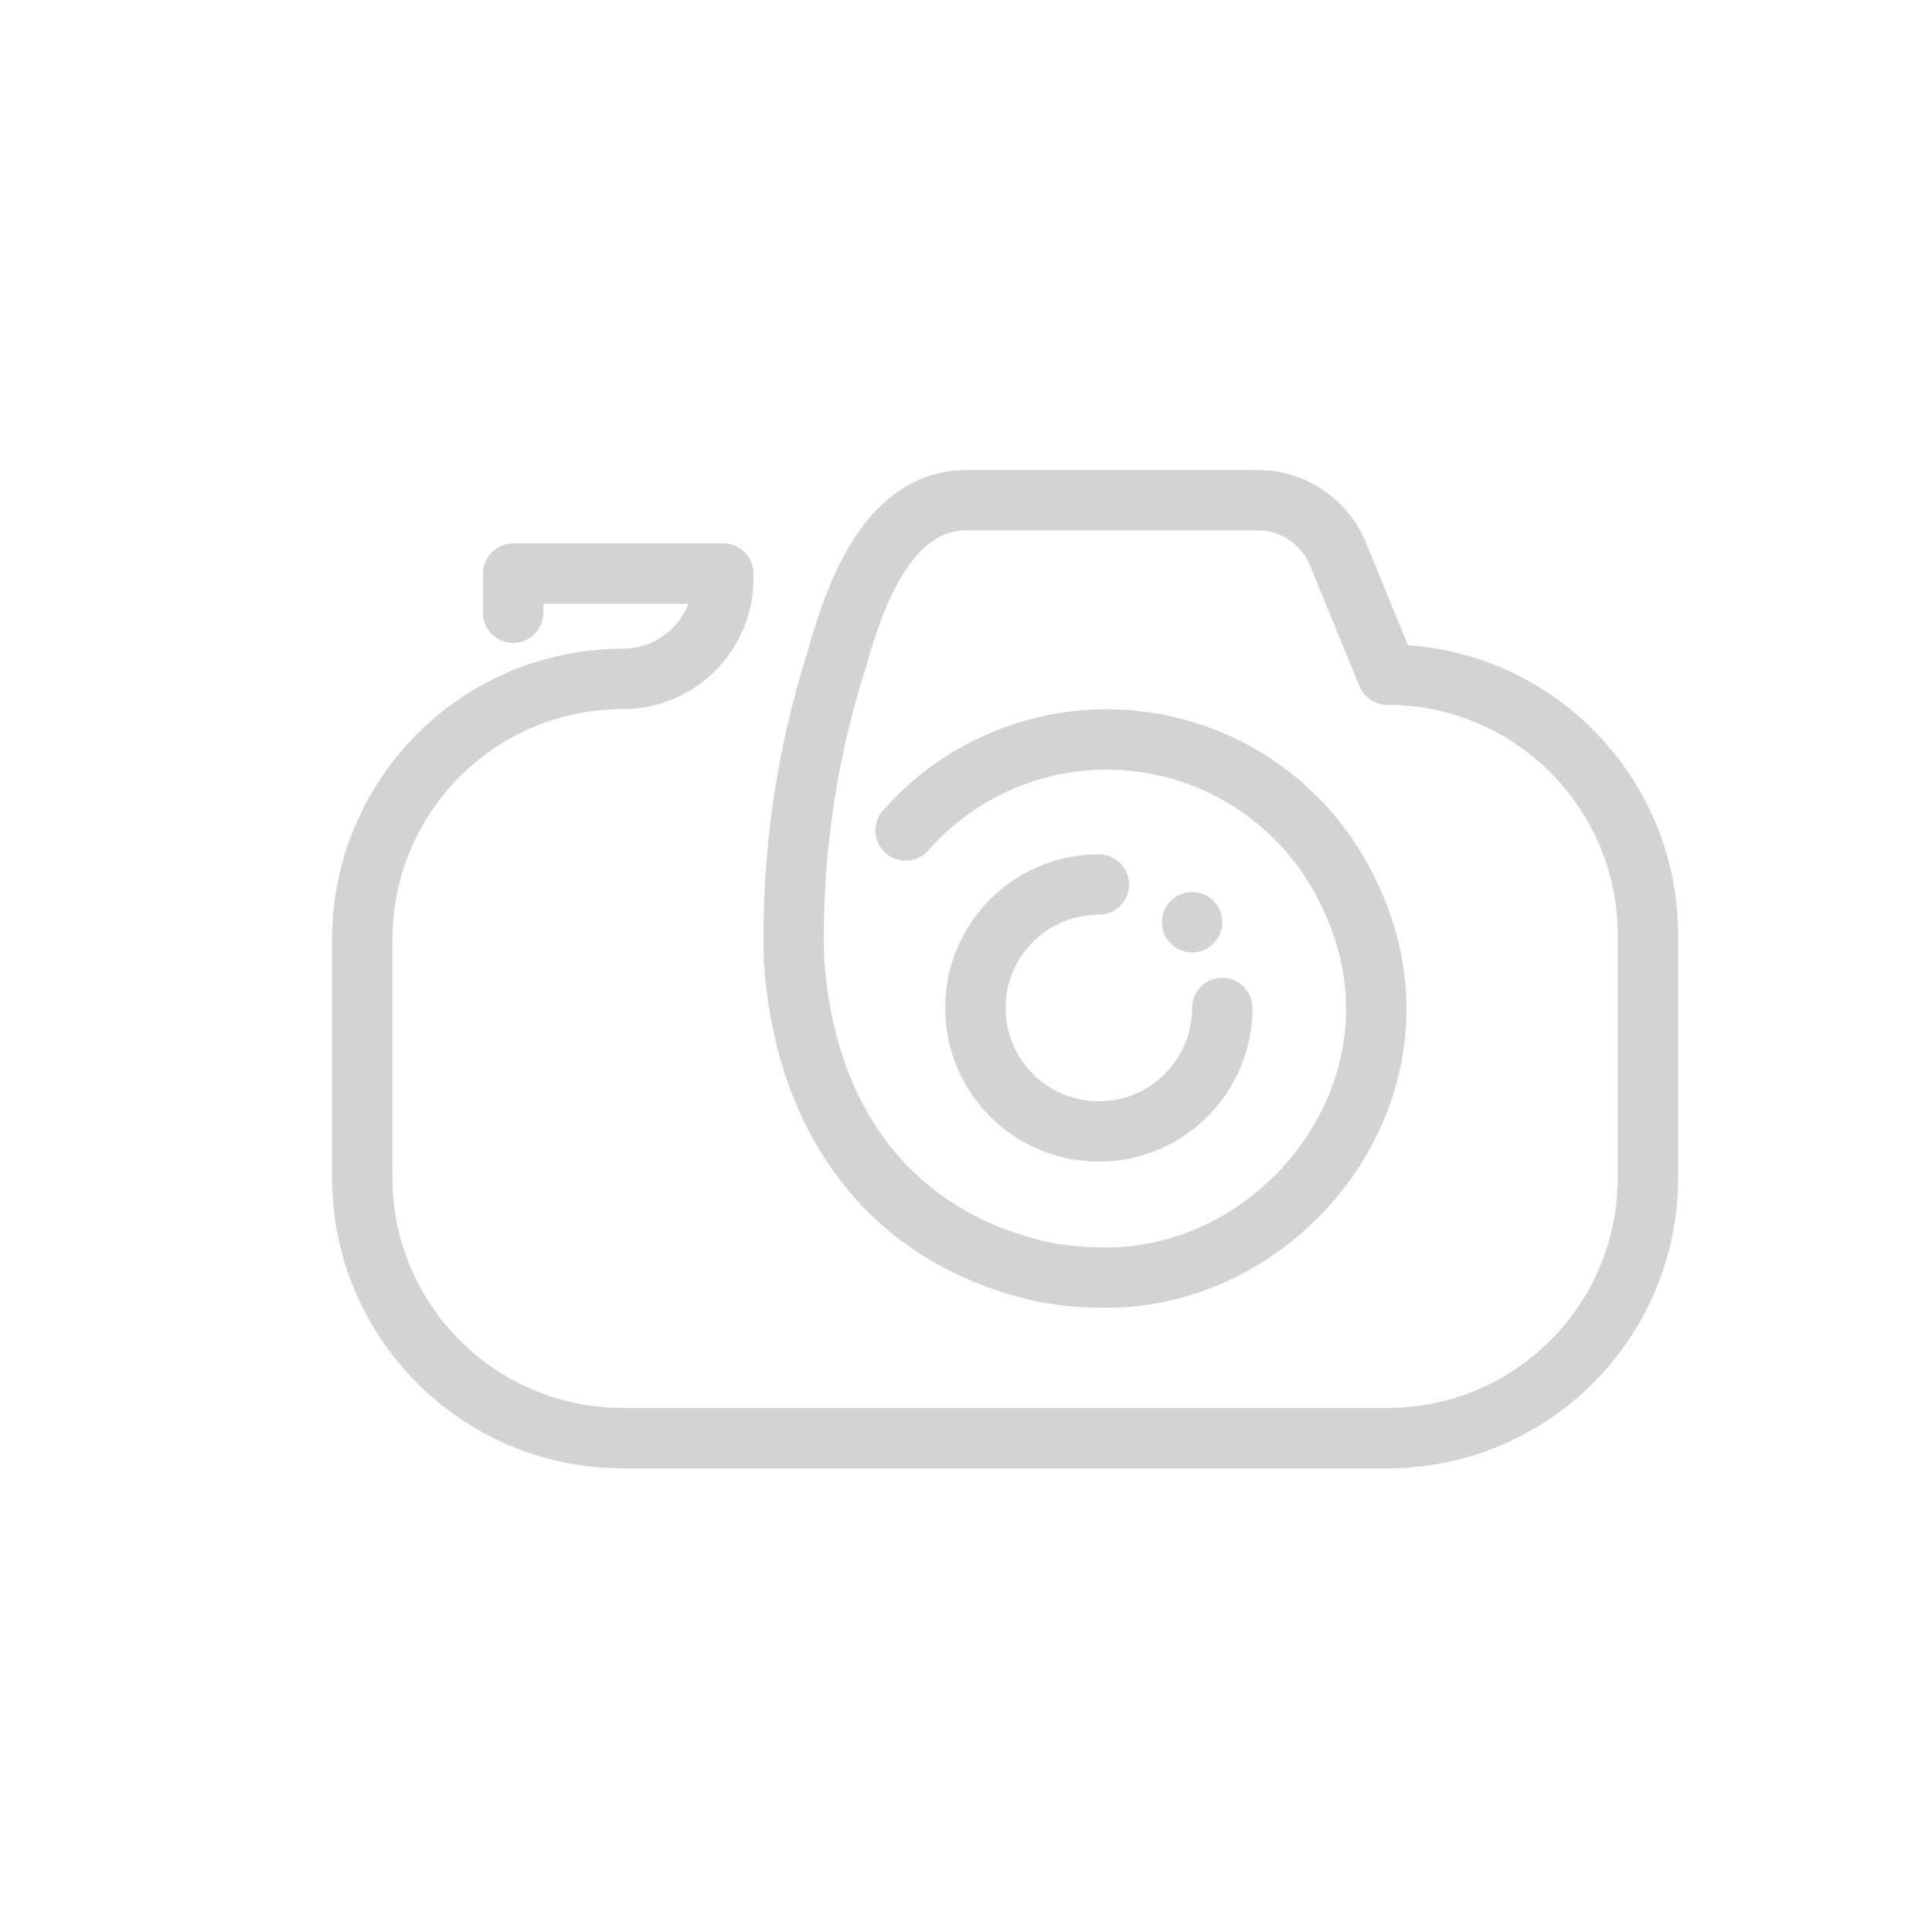
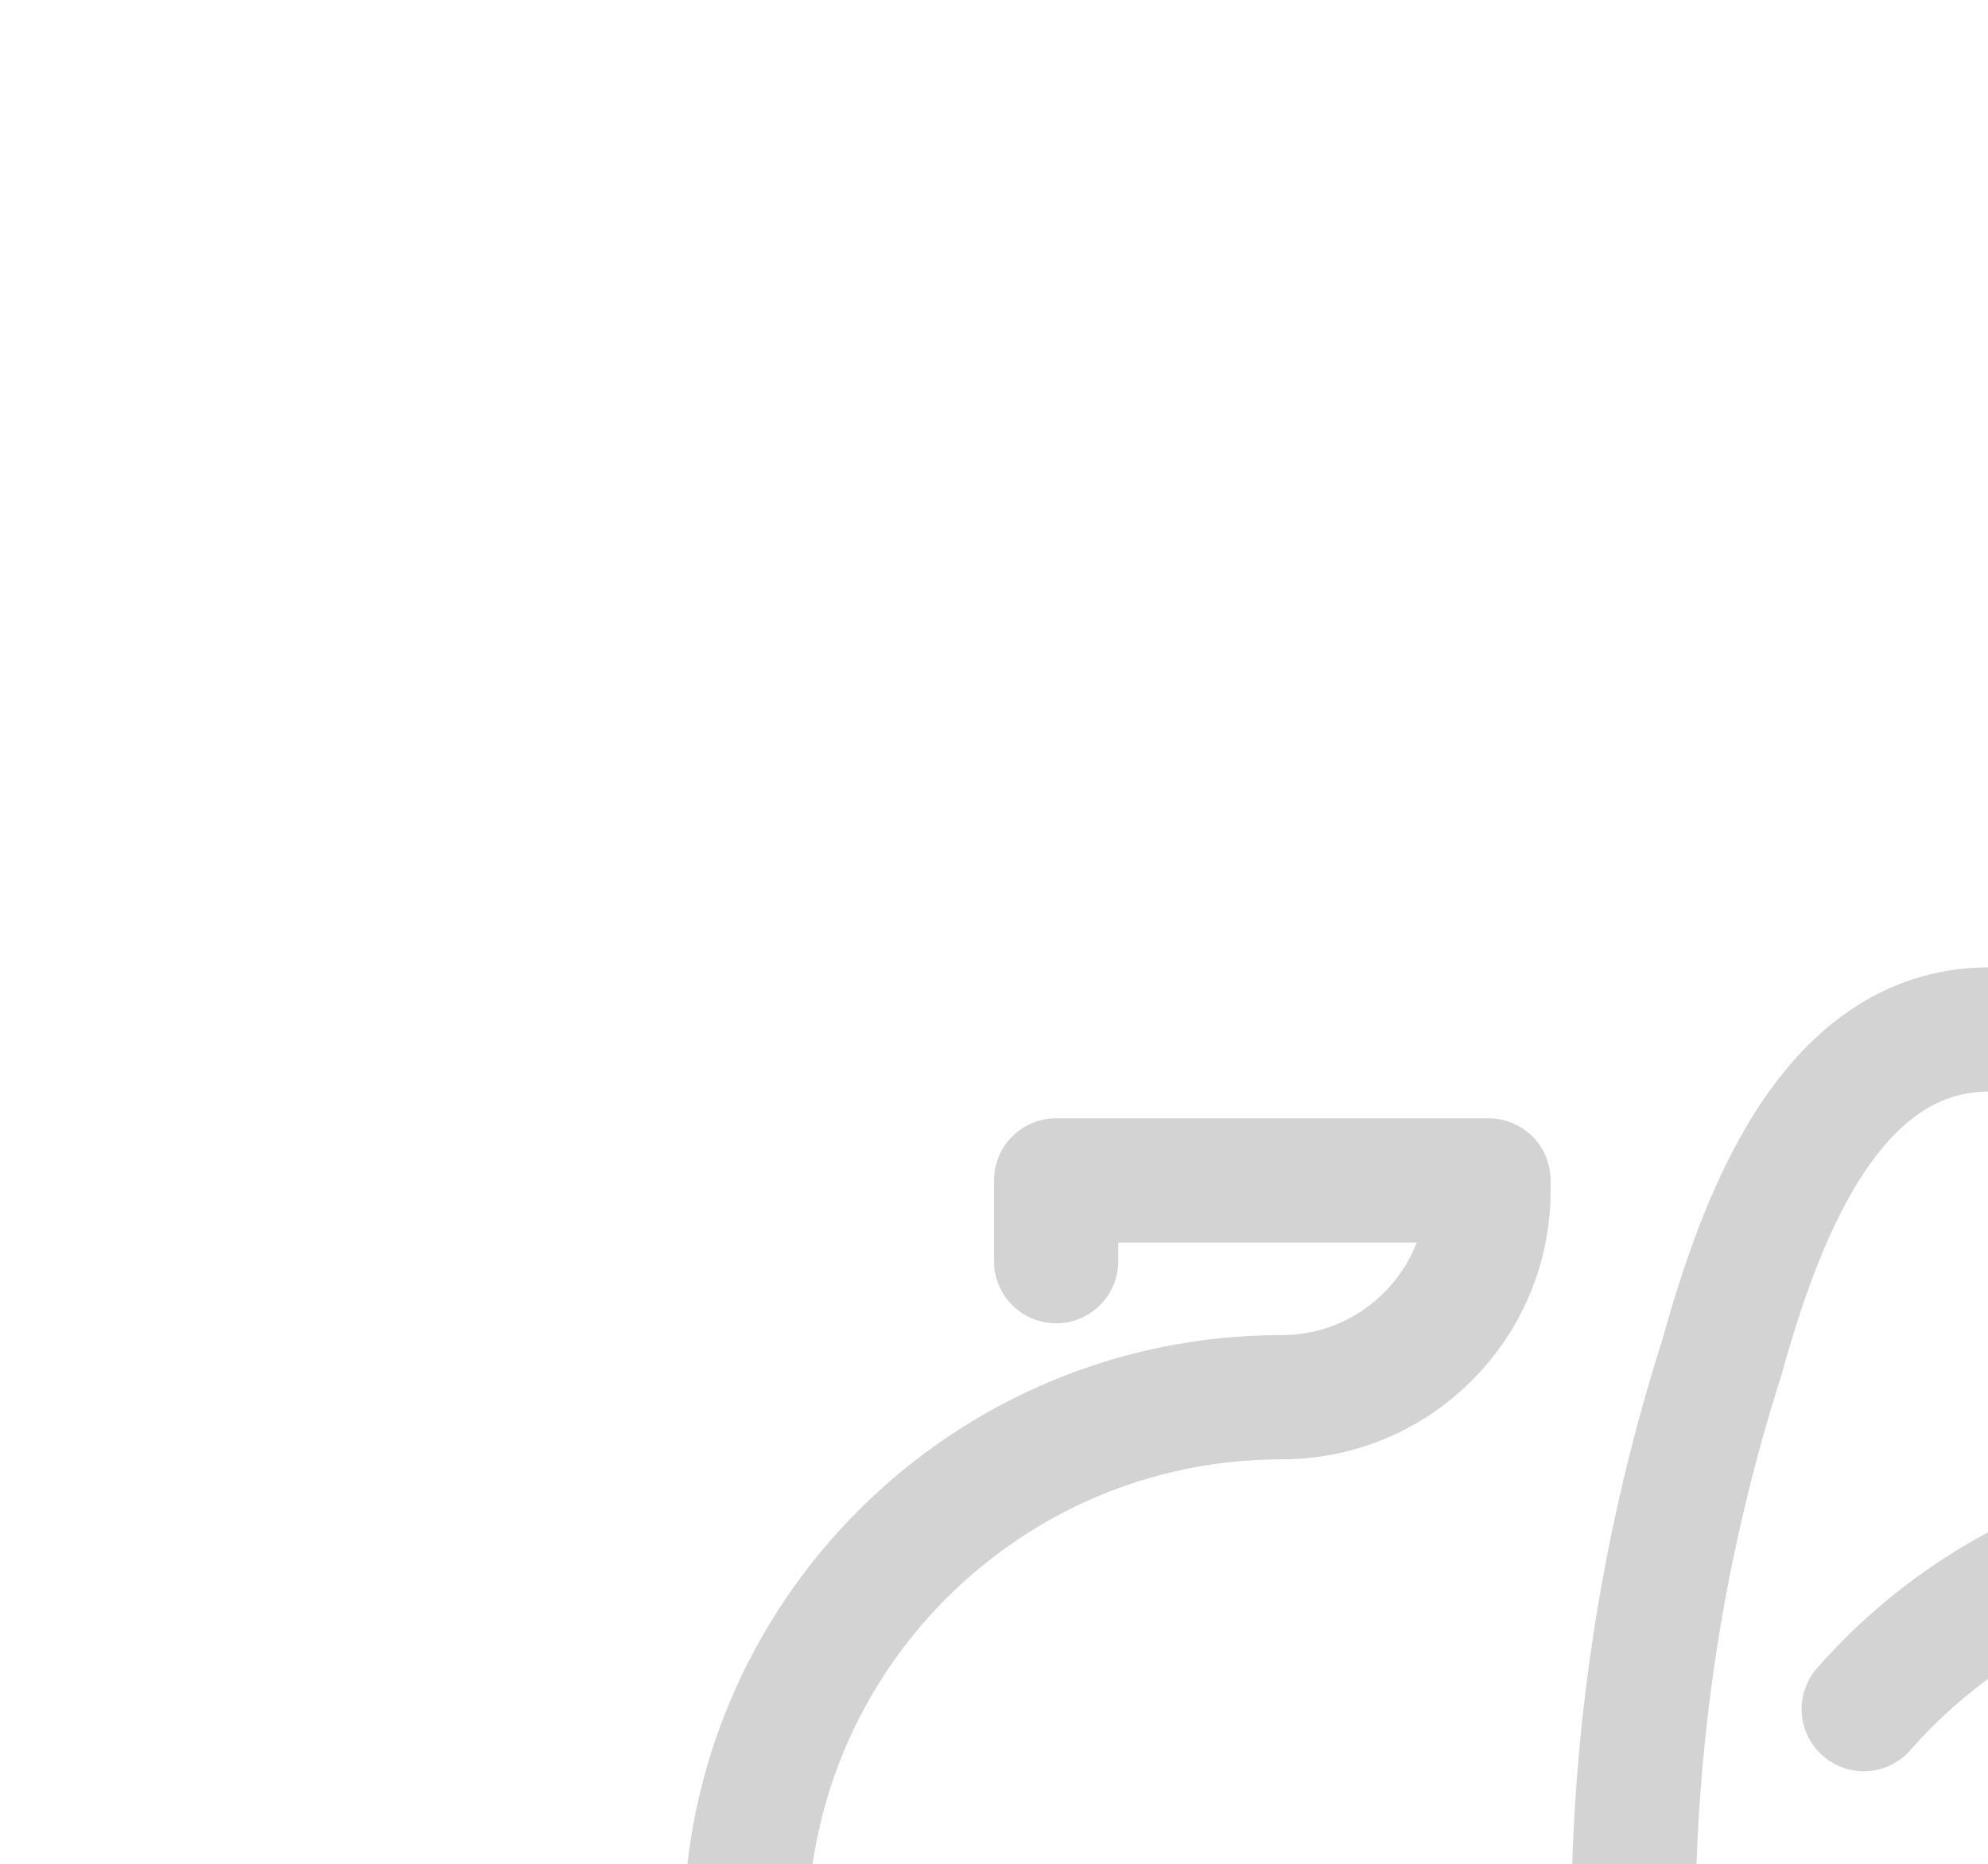
- <svg xmlns="http://www.w3.org/2000/svg" viewBox="0 0 64 64" id="Layer_1" data-name="Layer 1" fill="#D3D3D3">
+ <svg xmlns="http://www.w3.org/2000/svg" viewBox="0 0 32 30" id="Layer_1" data-name="Layer 1" fill="#D3D3D3">
  <g id="SVGRepo_bgCarrier" stroke-width="0" />
  <g id="SVGRepo_tracerCarrier" stroke-linecap="round" stroke-linejoin="round" />
  <g id="SVGRepo_iconCarrier">
    <defs>
      <style>.cls-1{fill:none;stroke:#D3D3D3;stroke-linecap:round;stroke-linejoin:round;stroke-width:2px;}</style>
    </defs>
    <path class="cls-1" d="M30,27.51a8.86,8.86,0,0,1,14.64,2c3.17,6.32-2.09,13-8.24,12.81a9.91,9.91,0,0,1-2-.22c-5.27-1.25-7.8-5.42-8.1-10.36a30.13,30.13,0,0,1,1.41-9.87c.58-2.07,1.67-5.3,4.31-5.3h9.65a2.87,2.87,0,0,1,2.65,1.78l1.64,4a8.63,8.63,0,0,1,8.63,8.63V39A8.63,8.63,0,0,1,46,47.64H20.61A8.63,8.63,0,0,1,12,39V31.12a8.63,8.63,0,0,1,8.63-8.63h0a3.33,3.33,0,0,0,3.33-3.33V19H17V20.3" />
    <path class="cls-1" d="M36.4,29.3a4.09,4.09,0,1,0,4.09,4.09" />
    <circle cx="39.49" cy="30.55" r="1" />
  </g>
</svg>
